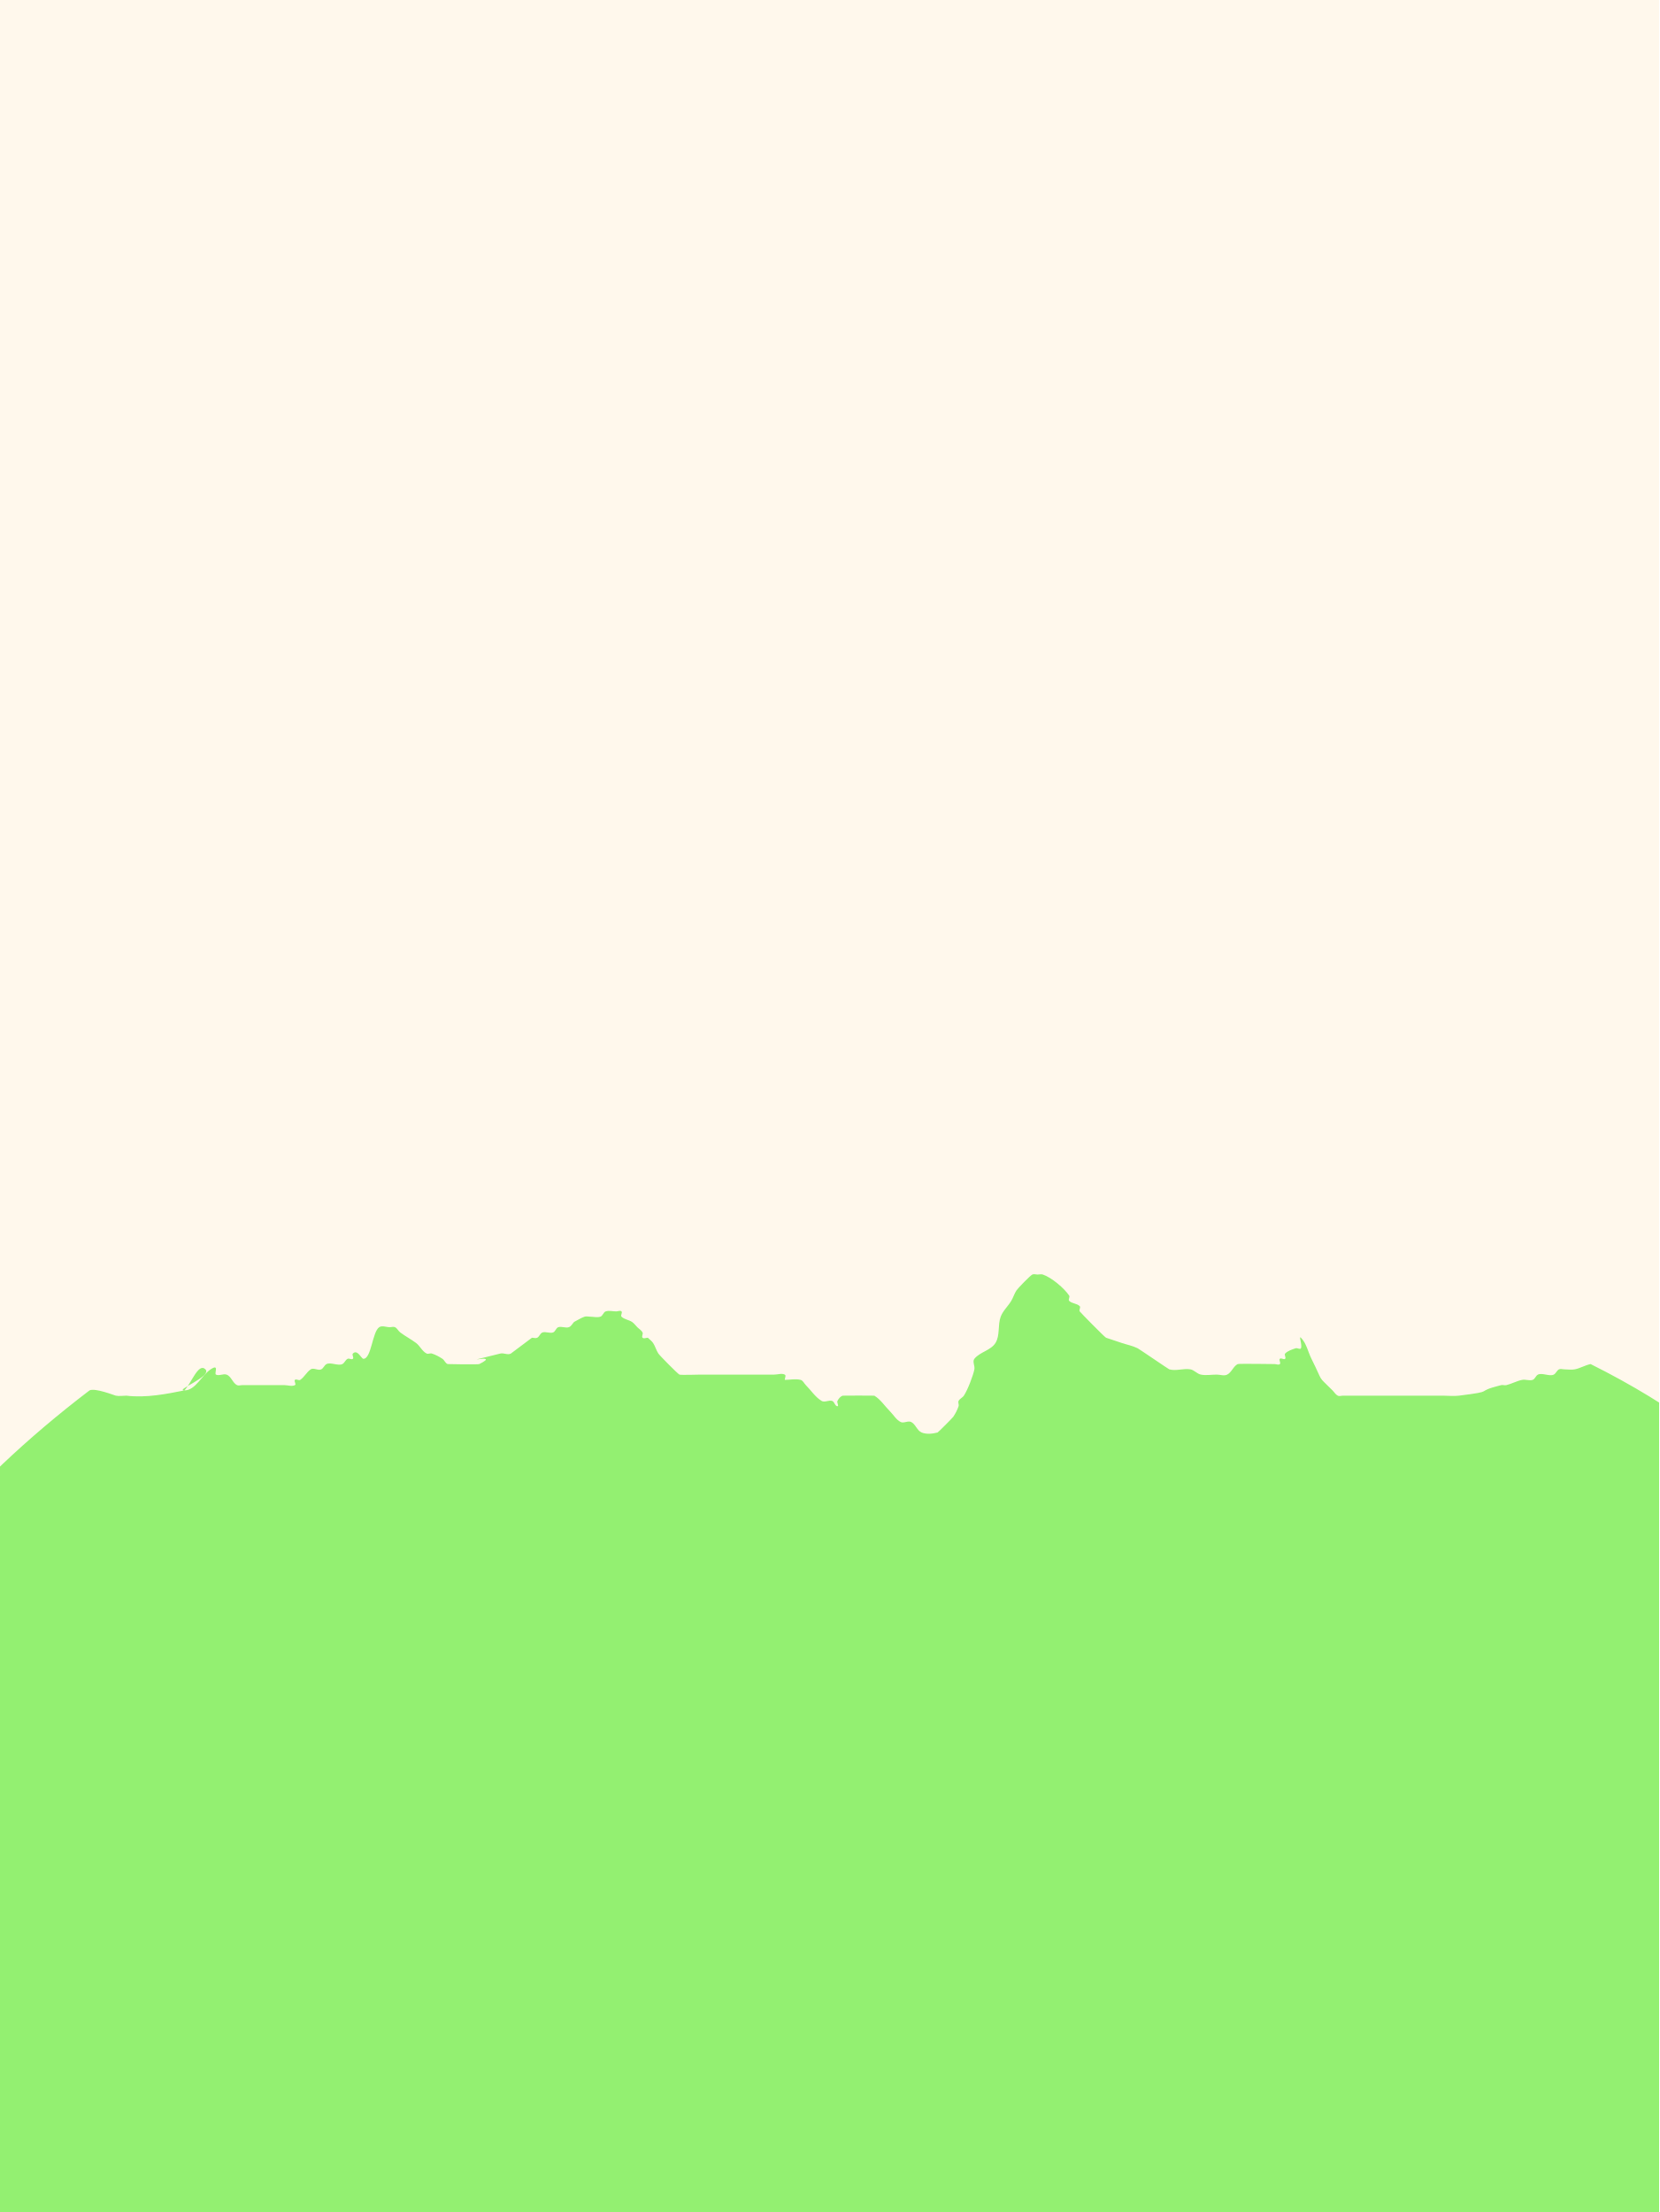
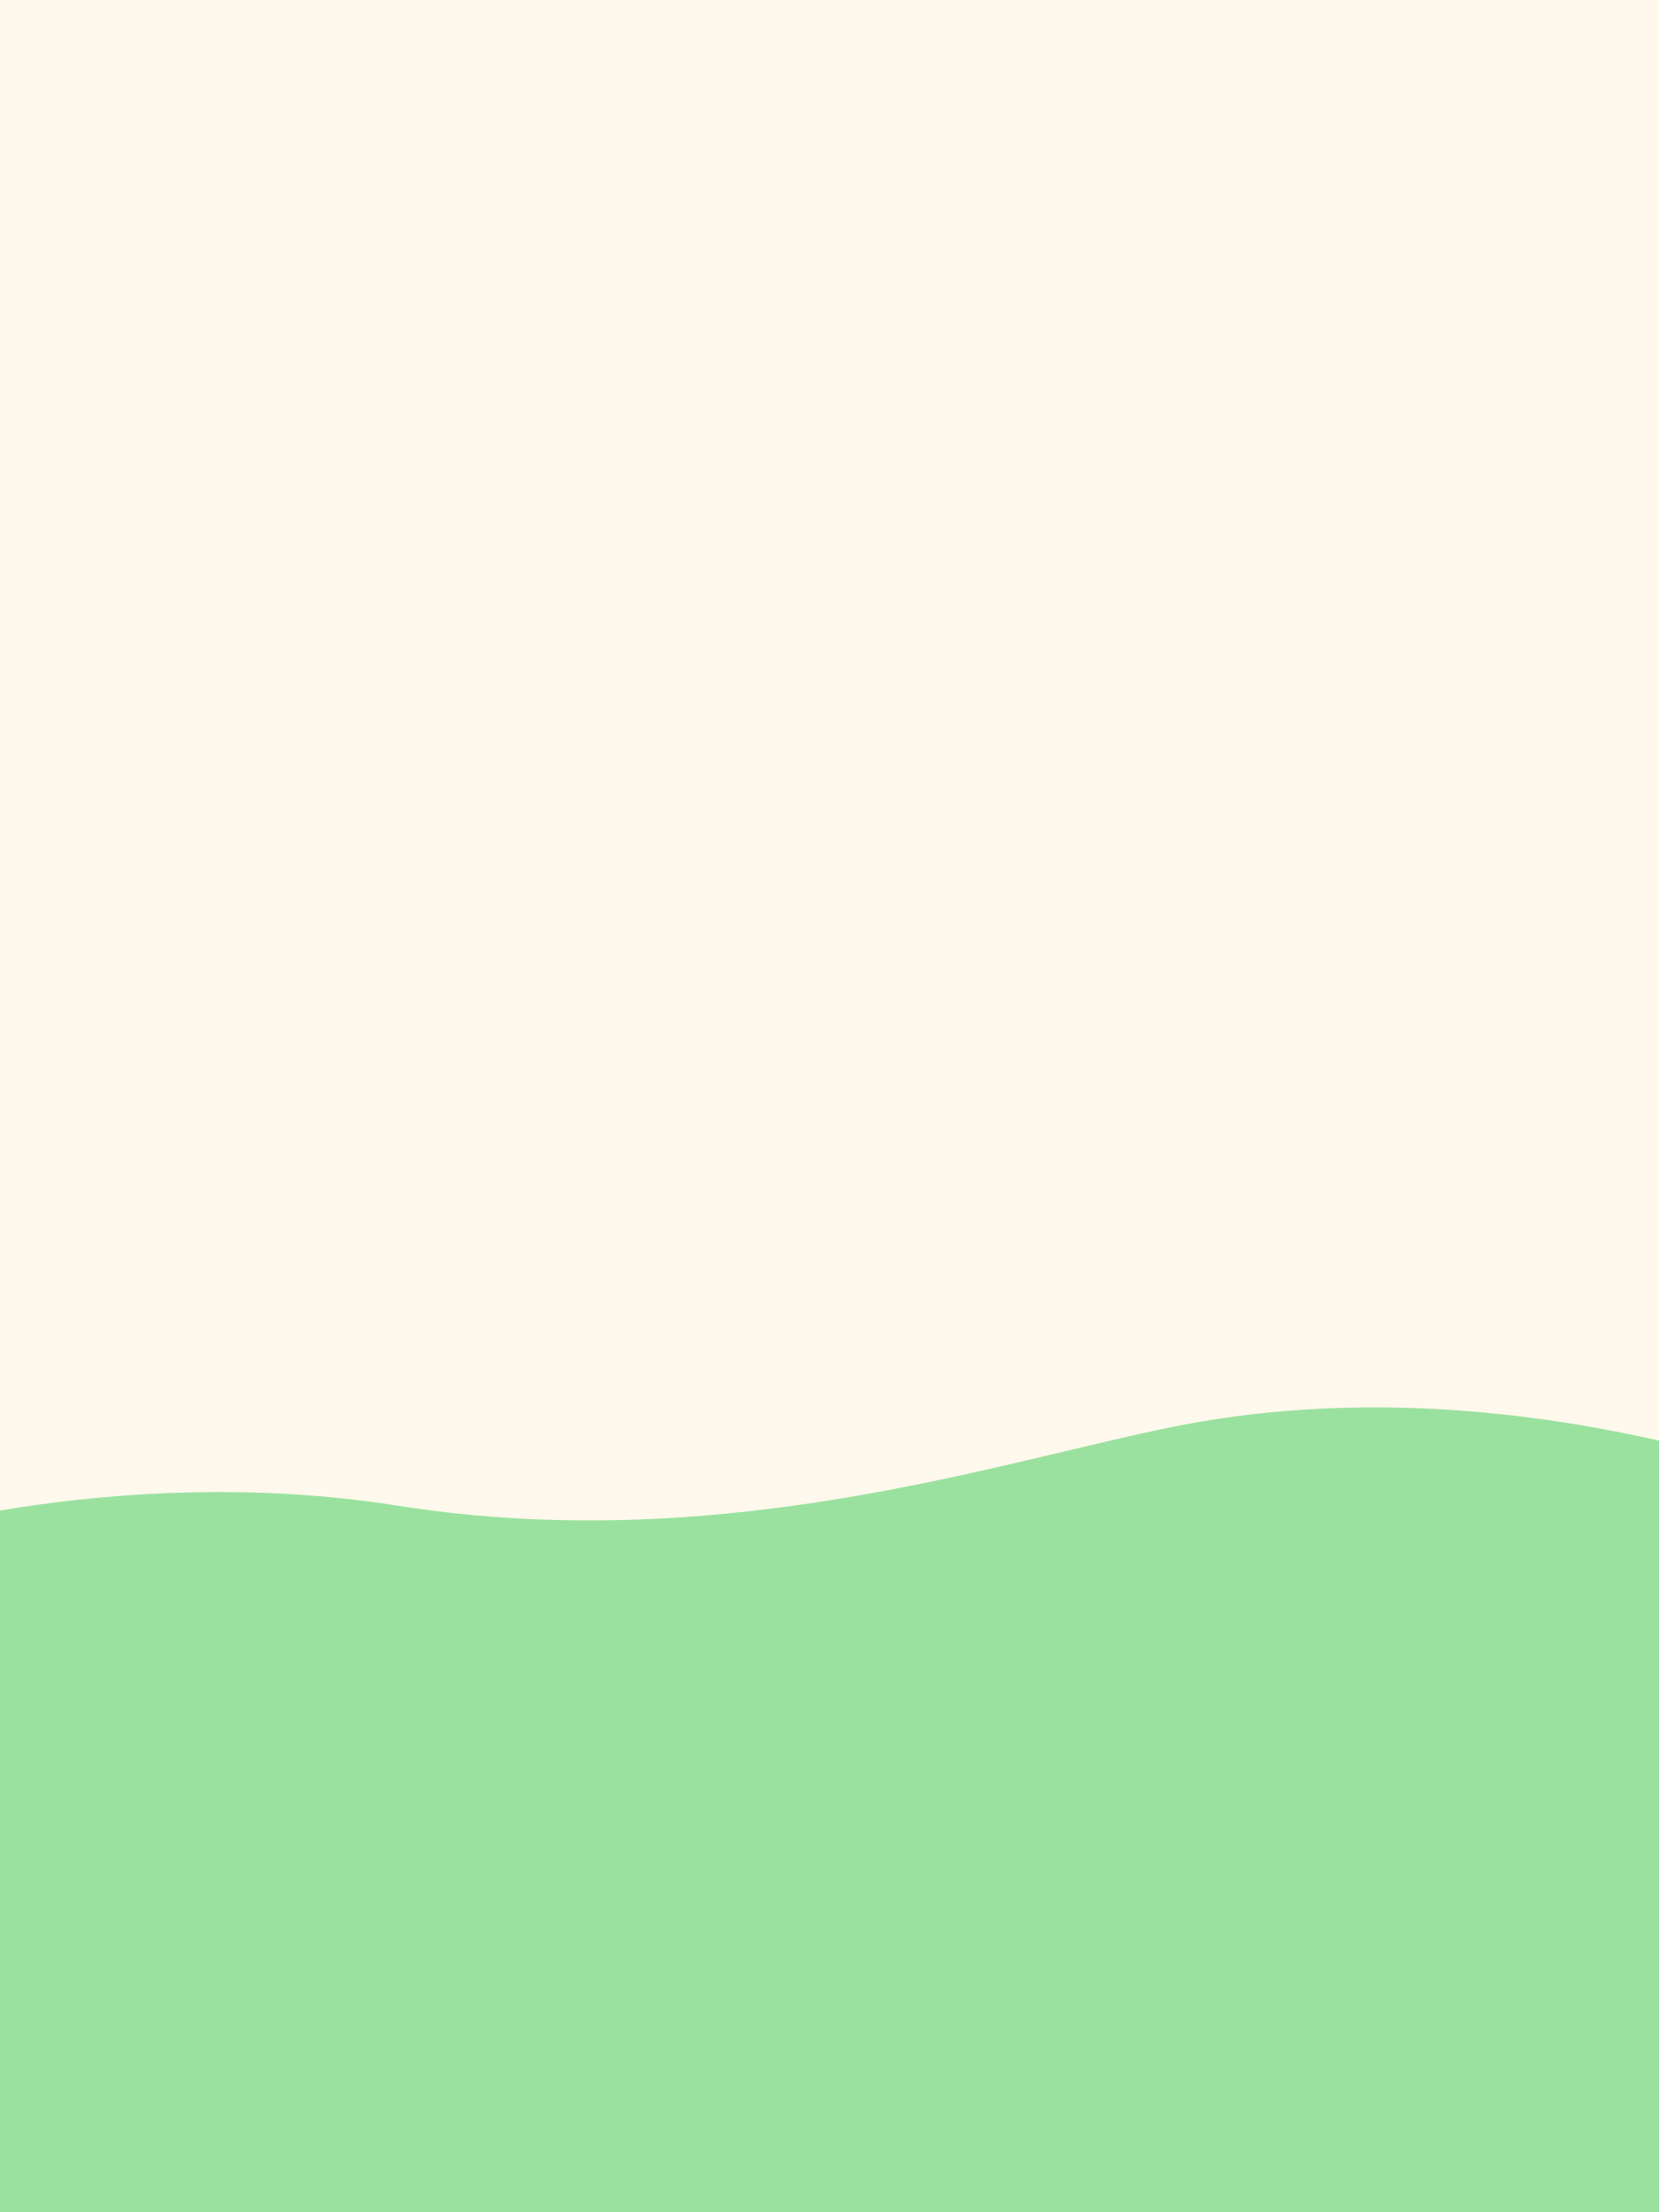
<svg xmlns="http://www.w3.org/2000/svg" width="900" height="1200" id="svg4384" version="1.1">
  <defs id="defs4386">
    <clipPath clipPathUnits="userSpaceOnUse" id="clipPath4921">
      <rect style="opacity:0.638;fill:#b30008;fill-opacity:1;stroke:none" id="rect4923" width="900" height="1200" x="-100" y="-156.209" />
    </clipPath>
  </defs>
  <g id="layer1" transform="translate(82.85714,147.6379)">
    <g id="g4914" clip-path="url(#clipPath4921)" transform="translate(17.14286,8.571429)">
      <rect ry="0" y="-161.924" x="-197.143" height="851.429" width="1297.143" id="rect4398" style="fill:#fff8ec;fill-opacity:1;stroke:none" />
-       <path id="path4396" d="M 0,598.076 C 3.81,594.267 7.619,582.838 11.429,586.648 15.238,590.457 -5.387,598.076 0,598.076 c 6.098,0 9.212,-8.046 14.286,-11.429 4.898,-3.265 1.769,2.313 2.857,2.857 1.704,0.852 3.907,-0.602 5.714,0 2.556,0.852 3.305,4.51 5.714,5.714 0.852,0.426 1.905,0 2.857,0 0.952,0 1.905,0 2.857,0 4.762,0 9.524,0 14.286,0 1.905,0 3.81,0 5.714,0 1.905,0 4.011,0.852 5.714,0 0.852,-0.426 -0.673,-2.184 0,-2.857 0.673,-0.673 2.065,0.528 2.857,0 2.241,-1.494 3.473,-4.22 5.714,-5.714 1.585,-1.057 4.011,0.852 5.714,0 1.205,-0.602 1.652,-2.255 2.857,-2.857 2.286,-1.143 6.286,1.143 8.571,0 1.205,-0.602 1.652,-2.255 2.857,-2.857 0.852,-0.426 2.184,0.673 2.857,0 0.673,-0.673 -0.673,-2.184 0,-2.857 2.496,-2.497 4.599,2.857 5.714,2.857 4.338,0 4.797,-14.626 8.571,-17.143 1.585,-1.057 3.81,0 5.714,0 0.952,0 2.005,-0.426 2.857,0 1.205,0.602 1.78,2.049 2.857,2.857 2.747,2.06 5.824,3.654 8.571,5.714 2.155,1.616 3.305,4.51 5.714,5.714 0.852,0.426 1.954,-0.301 2.857,0 2.02,0.673 3.942,1.676 5.714,2.857 1.121,0.747 1.579,2.431 2.857,2.857 0.212,0.071 16.516,0.314 17.143,0 13.492,-6.746 -17.439,1.503 11.429,-5.714 1.848,-0.462 4.081,0.98 5.714,0 3.81,-2.857 7.619,-5.714 11.429,-8.571 0.952,0 2.005,0.426 2.857,0 1.205,-0.602 1.579,-2.431 2.857,-2.857 1.807,-0.602 3.907,0.602 5.714,0 1.278,-0.426 1.579,-2.431 2.857,-2.857 1.807,-0.602 3.907,0.602 5.714,0 1.278,-0.426 1.905,-1.905 2.857,-2.857 1.905,-0.952 3.694,-2.184 5.714,-2.857 0.904,-0.301 1.905,0 2.857,0 1.905,0 3.907,0.602 5.714,0 1.278,-0.426 1.579,-2.431 2.857,-2.857 1.807,-0.602 3.81,0 5.714,0 0.952,0 2.184,-0.673 2.857,0 0.673,0.673 -0.673,2.184 0,2.857 1.506,1.506 3.942,1.676 5.714,2.857 1.121,0.747 1.905,1.905 2.857,2.857 0.952,0.952 2.255,1.652 2.857,2.857 0.426,0.852 -0.673,2.184 0,2.857 0.673,0.673 1.905,0 2.857,0 0.952,0.952 2.11,1.736 2.857,2.857 1.181,1.772 1.676,3.942 2.857,5.714 0.792,1.188 10.407,10.918 11.429,11.429 0.64,0.32 10.75,0 11.429,0 11.429,0 22.857,0 34.286,0 1.905,0 3.81,0 5.714,0 1.905,0 4.011,-0.852 5.714,0 0.852,0.426 0,1.905 0,2.857 2.857,0 5.8,-0.693 8.571,0 1.307,0.327 1.905,1.905 2.857,2.857 2.857,2.857 5.107,6.493 8.571,8.571 1.633,0.98 3.907,-0.602 5.714,0 1.278,0.426 1.51,2.857 2.857,2.857 0.952,0 -0.426,-2.005 0,-2.857 0.602,-1.205 1.579,-2.431 2.857,-2.857 0.286,-0.095 17.097,-0.028 17.143,0 3.465,2.079 5.714,5.714 8.571,8.571 1.905,1.905 3.305,4.51 5.714,5.714 1.704,0.852 4.011,-0.852 5.714,0 2.409,1.205 3.213,4.714 5.714,5.714 2.653,1.061 5.8,0.693 8.571,0 0.369,-0.092 8.137,-7.919 8.571,-8.571 1.181,-1.772 2.184,-3.694 2.857,-5.714 0.301,-0.904 -0.426,-2.005 0,-2.857 0.602,-1.205 2.11,-1.736 2.857,-2.857 2.177,-3.265 5.051,-10.967 5.714,-14.286 0.374,-1.868 -1.19,-4.227 0,-5.714 2.975,-3.718 8.905,-4.533 11.429,-8.571 2.574,-4.118 1.152,-9.739 2.857,-14.286 1.206,-3.215 3.948,-5.627 5.714,-8.571 1.096,-1.826 1.676,-3.942 2.857,-5.714 0.807,-1.211 7.389,-7.98 8.571,-8.571 0.852,-0.426 1.905,0 2.857,0 0.952,0 1.954,-0.301 2.857,0 4.707,1.569 11.64,7.461 14.286,11.429 0.528,0.792 -0.673,2.184 0,2.857 1.506,1.506 4.208,1.351 5.714,2.857 0.673,0.673 -0.528,2.065 0,2.857 0.403,0.605 13.364,13.825 14.286,14.286 2.857,0.952 5.714,1.905 8.571,2.857 2.857,0.952 5.878,1.51 8.571,2.857 0.868,0.434 16.752,11.317 17.143,11.429 3.663,1.047 7.671,-0.626 11.429,0 2.101,0.35 3.626,2.439 5.714,2.857 2.802,0.56 5.714,0 8.571,0 1.905,0 4.011,0.852 5.714,0 2.409,-1.205 3.305,-4.51 5.714,-5.714 0.569,-0.285 19.519,0 20,0 0.952,0 2.184,0.673 2.857,0 0.673,-0.673 -0.673,-2.184 0,-2.857 0.673,-0.673 2.184,0.673 2.857,0 0.673,-0.673 -0.673,-2.184 0,-2.857 1.506,-1.506 3.694,-2.184 5.714,-2.857 0.904,-0.301 2.431,0.852 2.857,0 0.852,-1.704 -1.347,-7.061 0,-5.714 3.012,3.012 3.81,7.619 5.714,11.429 6.919,13.838 2.703,8.417 11.429,17.143 0.952,0.952 1.652,2.255 2.857,2.857 0.852,0.426 1.905,0 2.857,0 0.952,0 1.905,0 2.857,0 8.571,0 17.143,0 25.714,0 8.571,0 17.143,0 25.714,0 2.857,0 5.736,0.354 8.571,0 21.062,-2.633 7.308,-1.827 22.857,-5.714 0.924,-0.231 1.933,0.231 2.857,0 2.922,-0.73 5.618,-2.267 8.571,-2.857 1.868,-0.374 3.907,0.602 5.714,0 1.278,-0.426 1.652,-2.255 2.857,-2.857 2.286,-1.143 6.286,1.143 8.571,0 1.205,-0.602 1.652,-2.255 2.857,-2.857 0.852,-0.426 1.905,0 2.857,0 1.905,0 3.847,0.374 5.714,0 2.953,-0.591 5.618,-2.267 8.571,-2.857 356.049,177.274 146.403,658.61 -454.286,622.857 -578.513,-94.24 -632.102,-401.198 -360,-608.571 3.001,-1.5 13.489,2.698 14.286,2.857 1.868,0.374 3.81,0 5.714,0 C -20.72,602.25 -9.525,599.992 0,598.076 z" style="fill:#93F071;fill-opacity:1;stroke:none" />
+       <path transform="translate(-100,-156.2093)" style="fill:#9ae19f;fill-opacity:1;fill-rule:nonzero;stroke:none" d="m -78.008,837.494 c 0,0 136.836,-45.483 293.867,-20.651 182.974,28.933 340.136,-28.808 432.675,-45.12 213.275,-37.595 414.511,65.771 414.511,65.771 l 0,457.339 -1141.053,0 z" id="rect2988" />
    </g>
    <rect style="fill:#008000;fill-opacity:1;stroke:#000000;stroke-width:10;stroke-linecap:round;stroke-linejoin:round;stroke-miterlimit:0;stroke-opacity:1;stroke-dasharray:none" id="rect4402" width="0" height="0" x="1105.714" y="-136.209" ry="0" />
  </g>
</svg>
